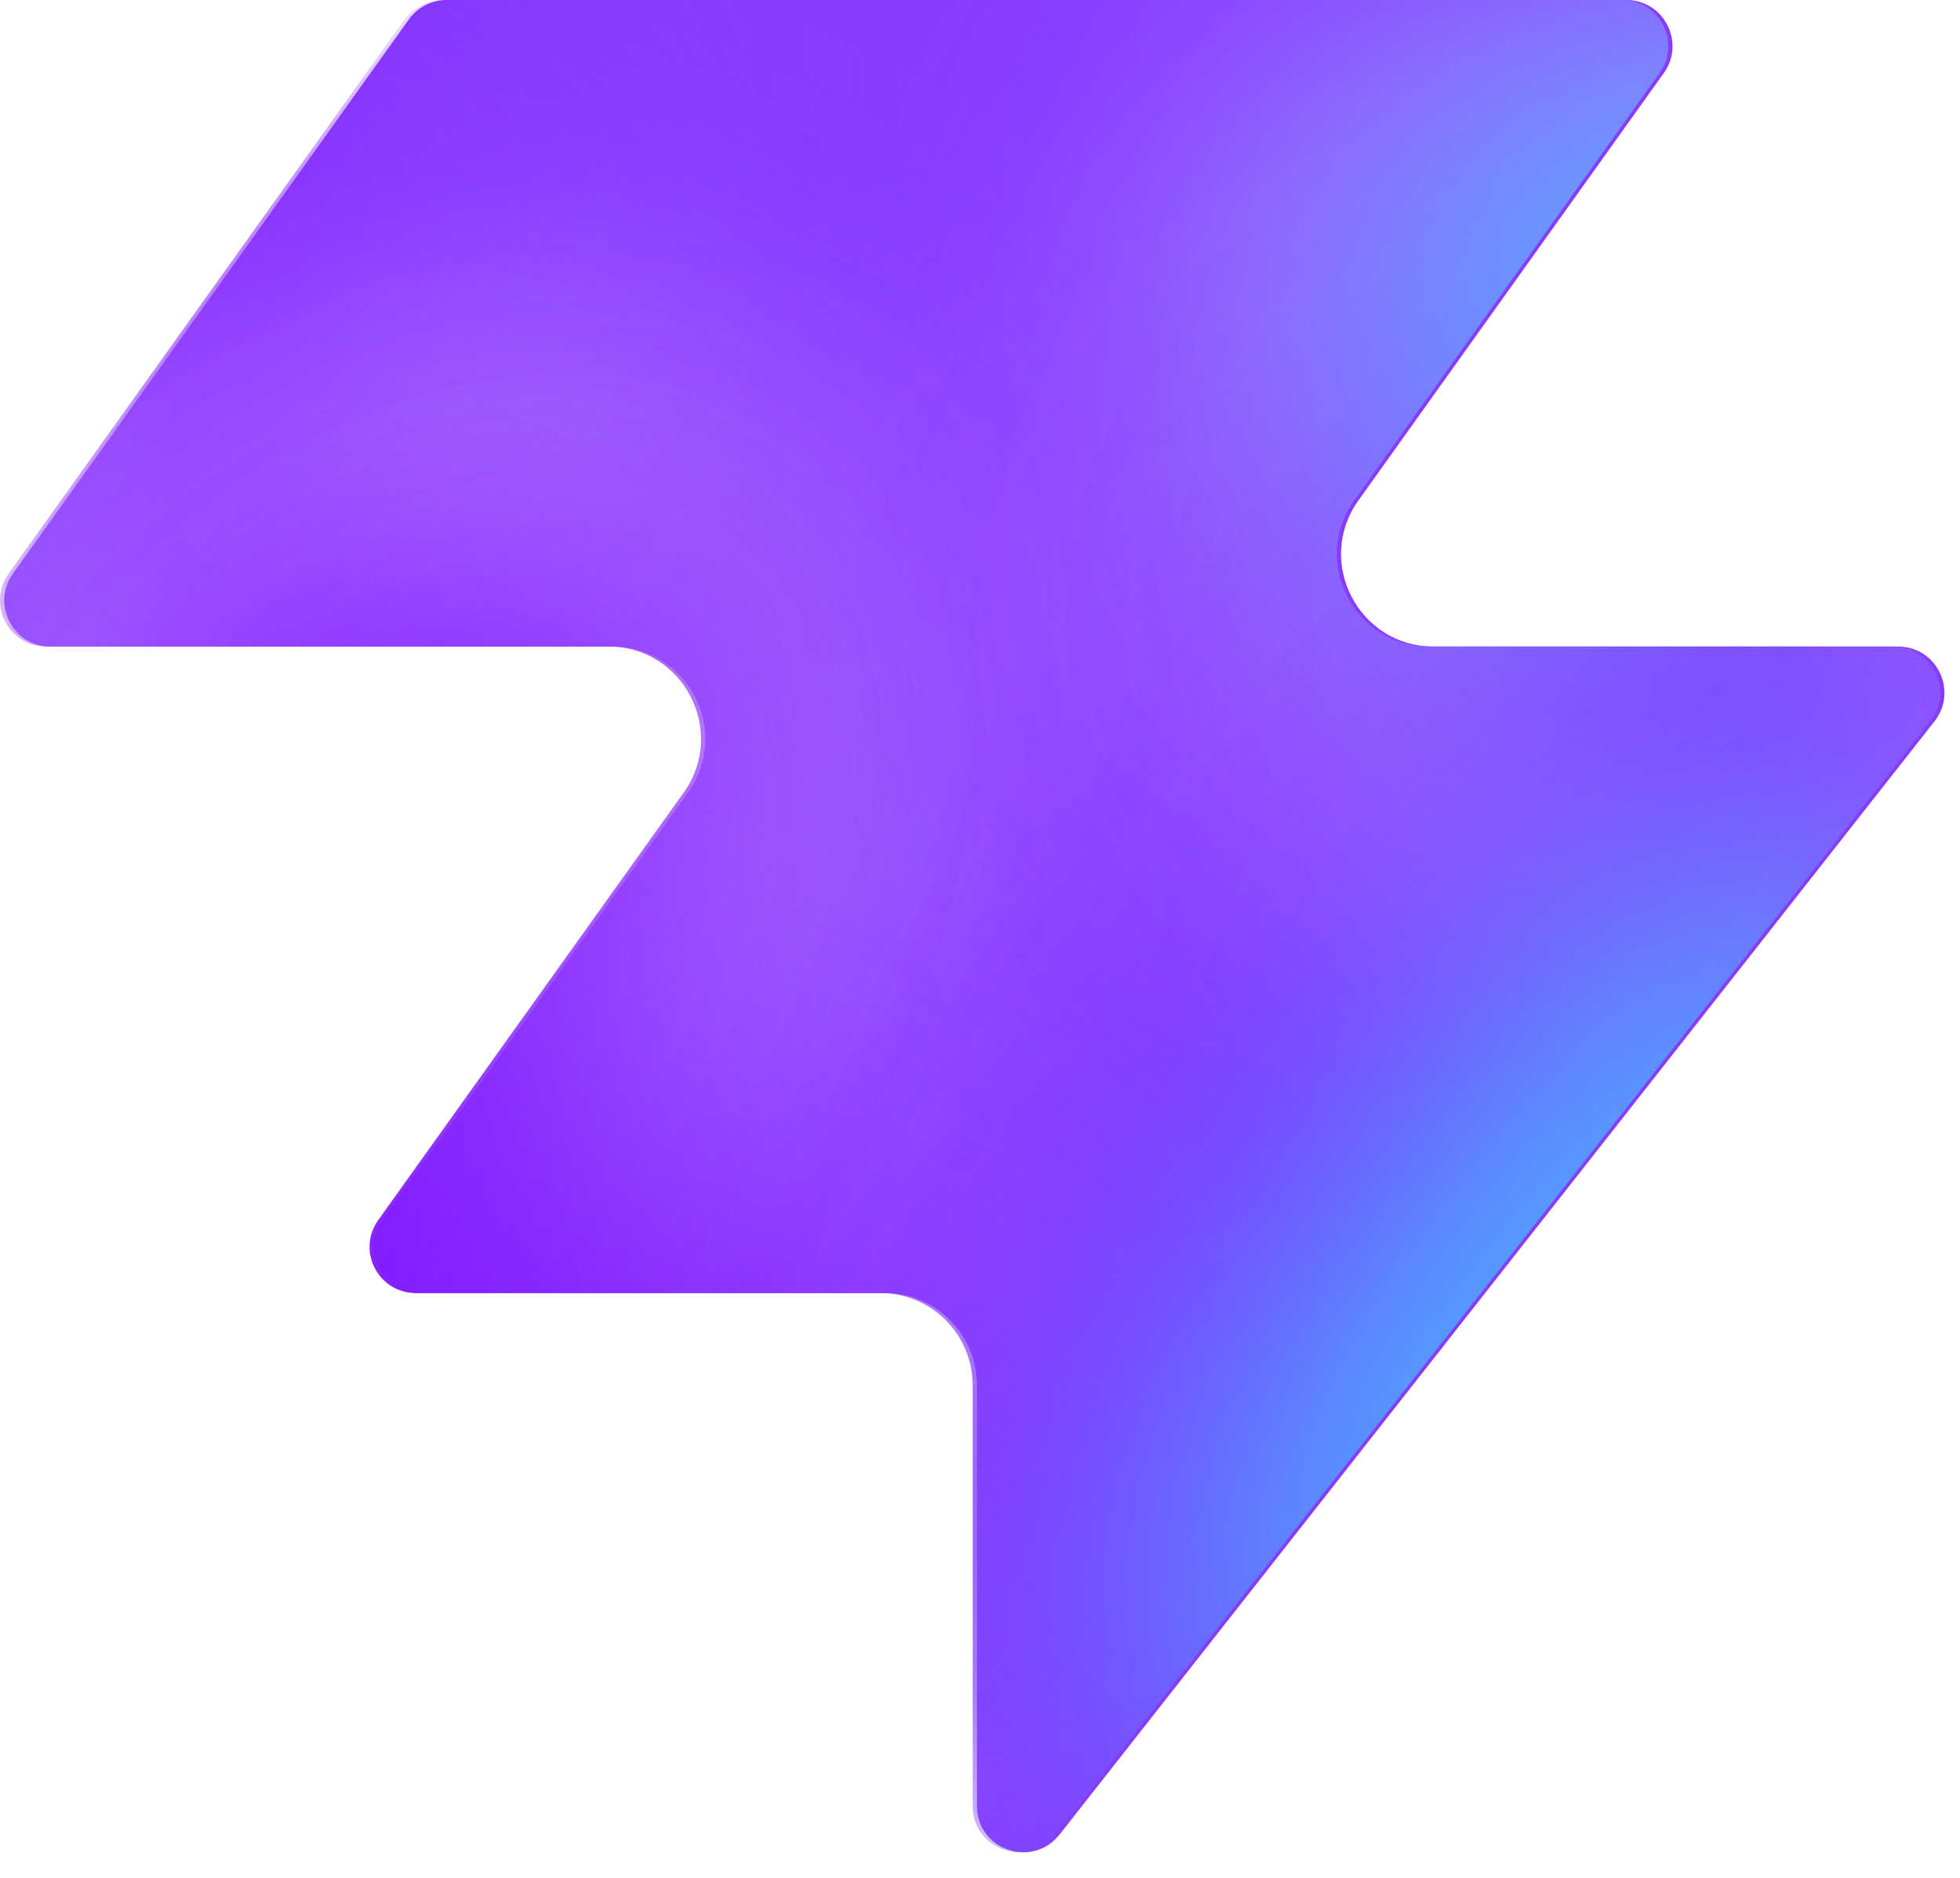
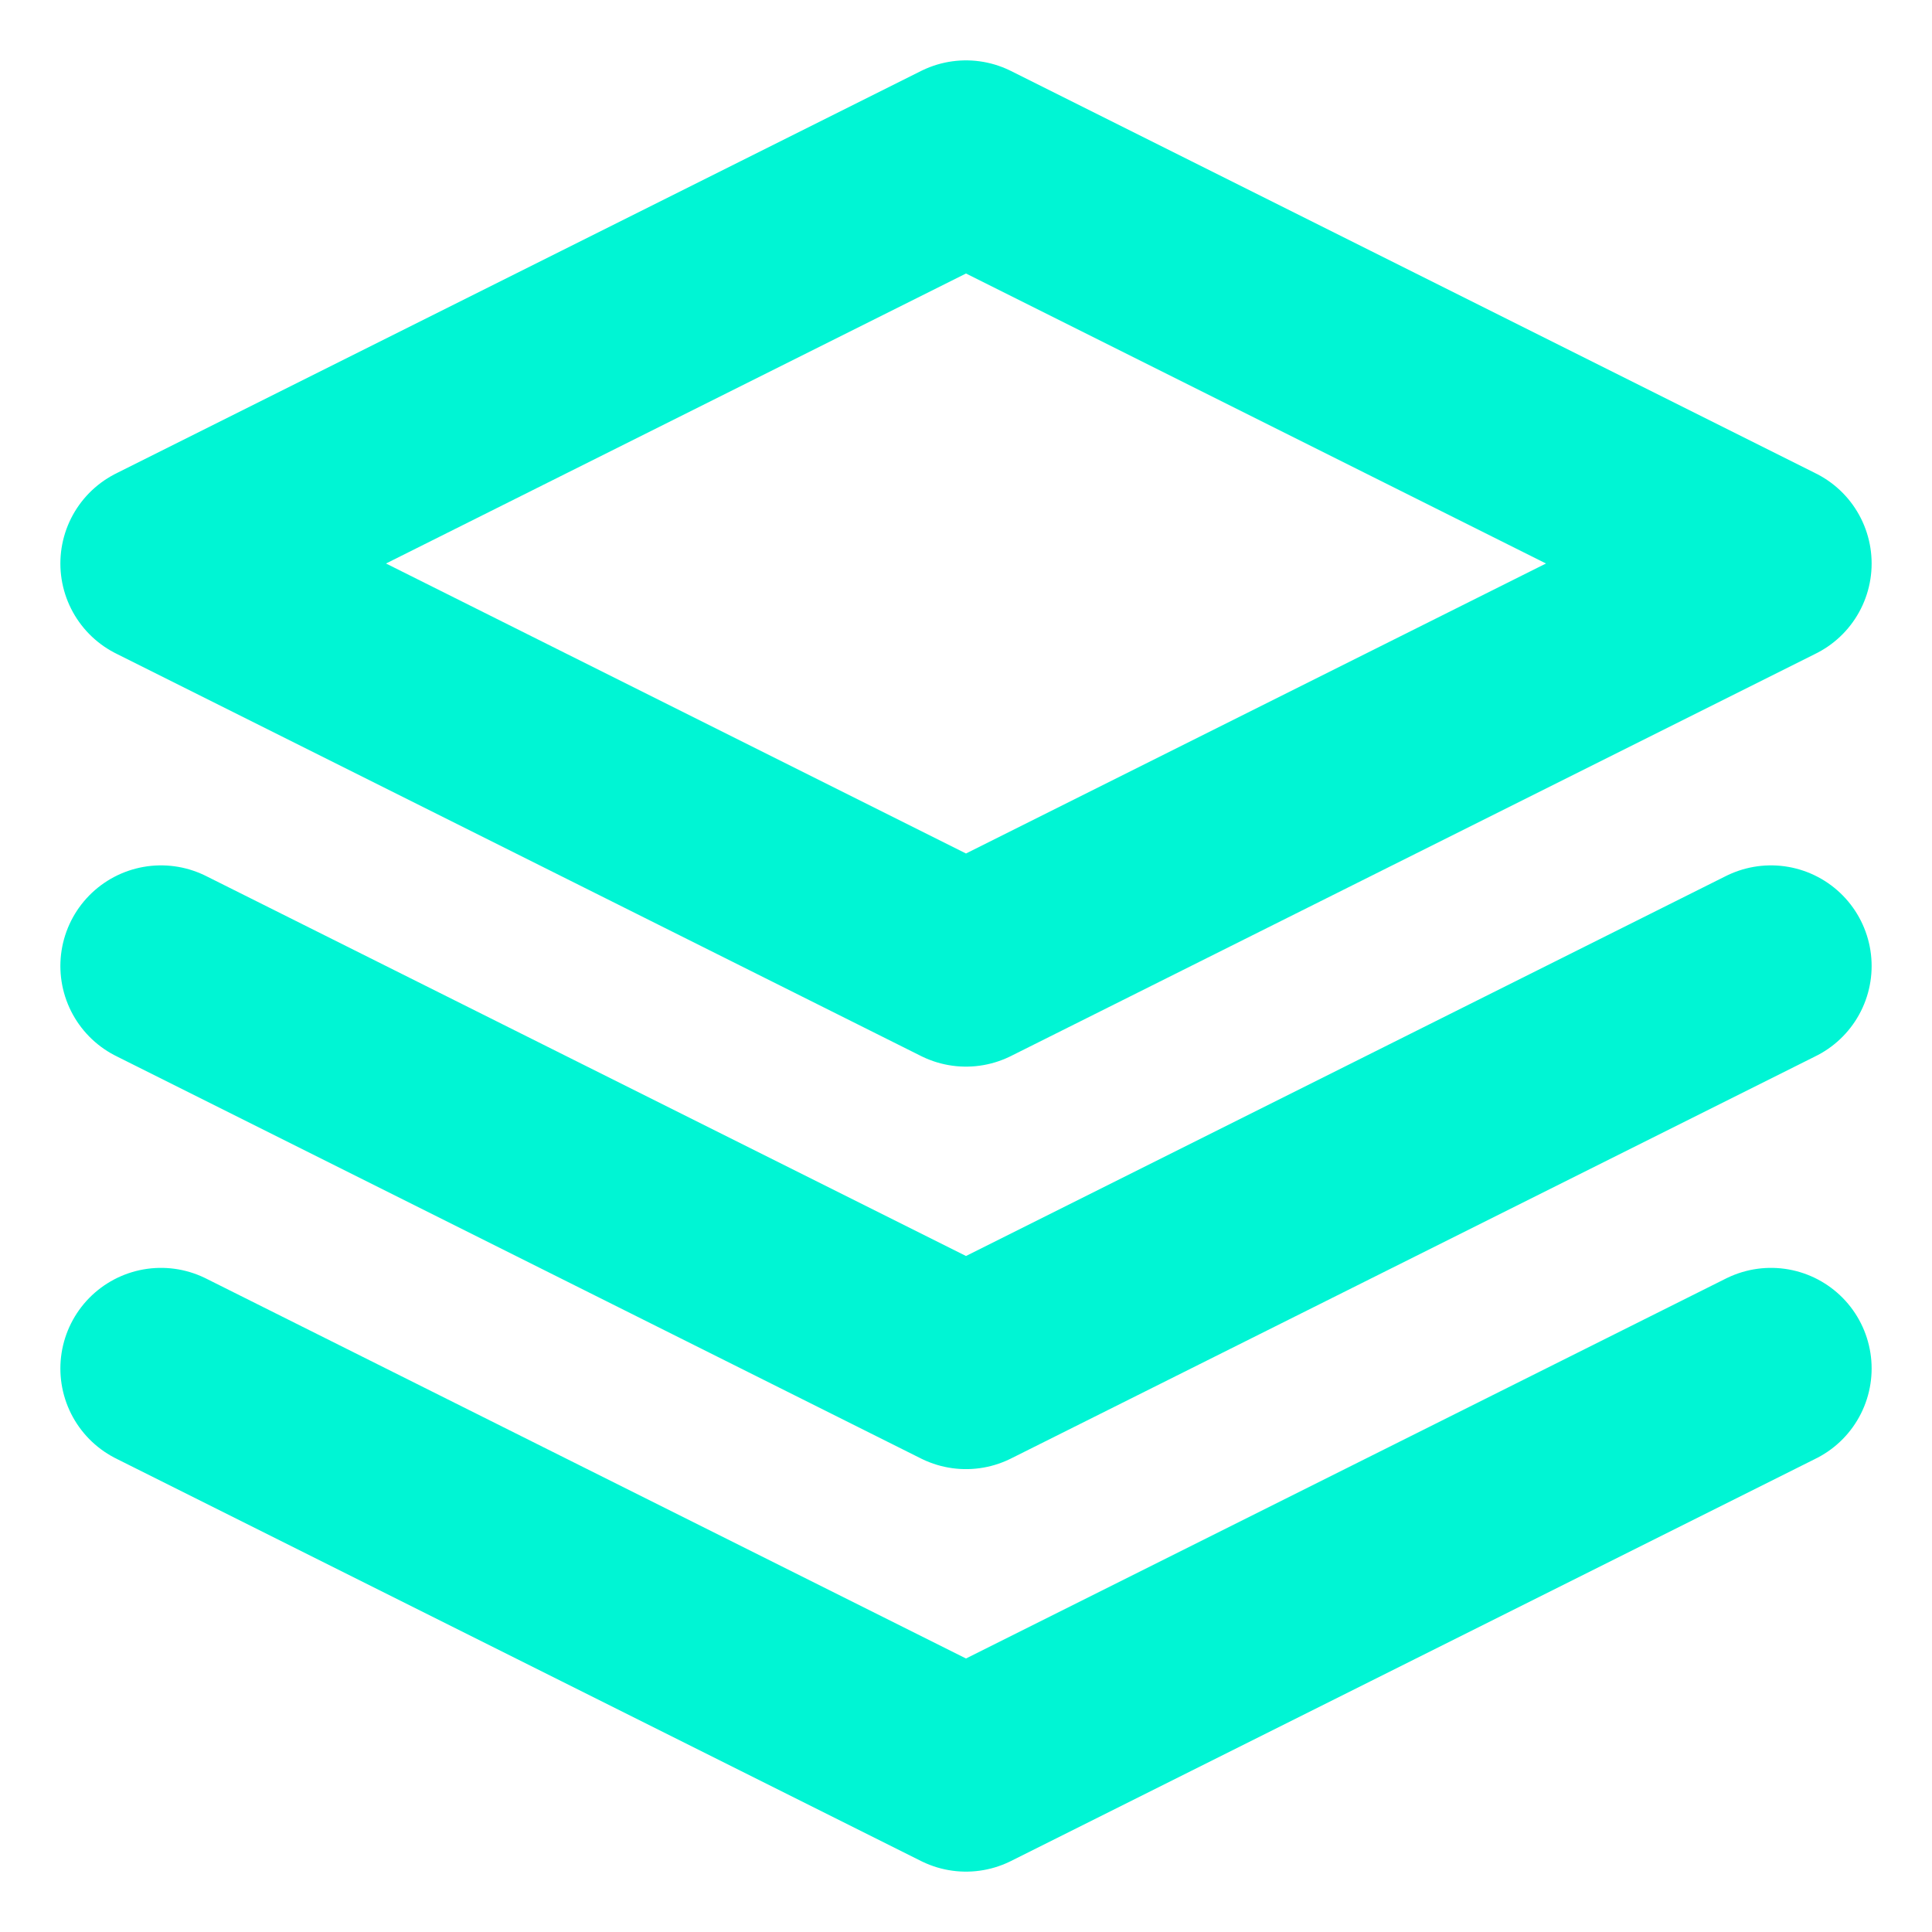
- <svg xmlns="http://www.w3.org/2000/svg" width="48" height="46" fill="none" viewBox="0 0 48 46">
-   <path fill="#863bff" d="M25.946 44.938c-.664.845-2.021.375-2.021-.698V33.937a2.26 2.26 0 0 0-2.262-2.262H10.287c-.92 0-1.456-1.04-.92-1.788l7.48-10.471c1.07-1.497 0-3.578-1.842-3.578H1.237c-.92 0-1.456-1.04-.92-1.788L10.013.474c.214-.297.556-.474.92-.474h28.894c.92 0 1.456 1.04.92 1.788l-7.48 10.471c-1.07 1.498 0 3.579 1.842 3.579h11.377c.943 0 1.473 1.088.89 1.83L25.947 44.94z" style="fill:#863bff;fill:color(display-p3 .525 .23 1);fill-opacity:1" />
-   <mask id="a" width="48" height="46" x="0" y="0" maskUnits="userSpaceOnUse" style="mask-type:alpha">
-     <path fill="#000" d="M25.842 44.938c-.664.844-2.021.375-2.021-.698V33.937a2.26 2.26 0 0 0-2.262-2.262H10.183c-.92 0-1.456-1.04-.92-1.788l7.48-10.471c1.07-1.498 0-3.579-1.842-3.579H1.133c-.92 0-1.456-1.04-.92-1.787L9.91.473c.214-.297.556-.474.92-.474h28.894c.92 0 1.456 1.04.92 1.788l-7.48 10.471c-1.07 1.498 0 3.578 1.842 3.578h11.377c.943 0 1.473 1.088.89 1.832L25.843 44.94z" style="fill:#000;fill-opacity:1" />
-   </mask>
-   <g mask="url(#a)">
-     <g filter="url(#b)">
-       <ellipse cx="5.508" cy="14.704" fill="#ede6ff" rx="5.508" ry="14.704" style="fill:#ede6ff;fill:color(display-p3 .927 .903 1);fill-opacity:1" transform="matrix(.00324 1 1 -.00324 -4.47 31.516)" />
-     </g>
-     <g filter="url(#c)">
-       <ellipse cx="10.399" cy="29.851" fill="#ede6ff" rx="10.399" ry="29.851" style="fill:#ede6ff;fill:color(display-p3 .927 .903 1);fill-opacity:1" transform="matrix(.00324 1 1 -.00324 -39.328 7.883)" />
-     </g>
-     <g filter="url(#d)">
-       <ellipse cx="5.508" cy="30.487" fill="#7e14ff" rx="5.508" ry="30.487" style="fill:#7e14ff;fill:color(display-p3 .492 .077 1);fill-opacity:1" transform="rotate(89.814 -25.913 -14.639)scale(1 -1)" />
-     </g>
-     <g filter="url(#e)">
-       <ellipse cx="5.508" cy="30.599" fill="#7e14ff" rx="5.508" ry="30.599" style="fill:#7e14ff;fill:color(display-p3 .492 .077 1);fill-opacity:1" transform="rotate(89.814 -32.644 -3.334)scale(1 -1)" />
-     </g>
-     <g filter="url(#f)">
-       <ellipse cx="5.508" cy="30.599" fill="#7e14ff" rx="5.508" ry="30.599" style="fill:#7e14ff;fill:color(display-p3 .492 .077 1);fill-opacity:1" transform="matrix(.00324 1 1 -.00324 -34.34 30.47)" />
-     </g>
-     <g filter="url(#g)">
-       <ellipse cx="14.072" cy="22.078" fill="#ede6ff" rx="14.072" ry="22.078" style="fill:#ede6ff;fill:color(display-p3 .927 .903 1);fill-opacity:1" transform="rotate(93.35 24.506 48.493)scale(-1 1)" />
-     </g>
-     <g filter="url(#h)">
-       <ellipse cx="3.47" cy="21.501" fill="#7e14ff" rx="3.47" ry="21.501" style="fill:#7e14ff;fill:color(display-p3 .492 .077 1);fill-opacity:1" transform="rotate(89.009 28.708 47.59)scale(-1 1)" />
-     </g>
-     <g filter="url(#i)">
-       <ellipse cx="3.47" cy="21.501" fill="#7e14ff" rx="3.47" ry="21.501" style="fill:#7e14ff;fill:color(display-p3 .492 .077 1);fill-opacity:1" transform="rotate(89.009 28.708 47.59)scale(-1 1)" />
-     </g>
-     <g filter="url(#j)">
-       <ellipse cx=".387" cy="8.972" fill="#7e14ff" rx="4.407" ry="29.108" style="fill:#7e14ff;fill:color(display-p3 .492 .077 1);fill-opacity:1" transform="rotate(39.51 .387 8.972)" />
-     </g>
-     <g filter="url(#k)">
-       <ellipse cx="47.523" cy="-6.092" fill="#7e14ff" rx="4.407" ry="29.108" style="fill:#7e14ff;fill:color(display-p3 .492 .077 1);fill-opacity:1" transform="rotate(37.892 47.523 -6.092)" />
-     </g>
-     <g filter="url(#l)">
-       <ellipse cx="41.412" cy="6.333" fill="#47bfff" rx="5.971" ry="9.665" style="fill:#47bfff;fill:color(display-p3 .28 .748 1);fill-opacity:1" transform="rotate(37.892 41.412 6.333)" />
-     </g>
-     <g filter="url(#m)">
-       <ellipse cx="-1.879" cy="38.332" fill="#7e14ff" rx="4.407" ry="29.108" style="fill:#7e14ff;fill:color(display-p3 .492 .077 1);fill-opacity:1" transform="rotate(37.892 -1.88 38.332)" />
-     </g>
-     <g filter="url(#n)">
-       <ellipse cx="-1.879" cy="38.332" fill="#7e14ff" rx="4.407" ry="29.108" style="fill:#7e14ff;fill:color(display-p3 .492 .077 1);fill-opacity:1" transform="rotate(37.892 -1.88 38.332)" />
-     </g>
-     <g filter="url(#o)">
-       <ellipse cx="35.651" cy="29.907" fill="#7e14ff" rx="4.407" ry="29.108" style="fill:#7e14ff;fill:color(display-p3 .492 .077 1);fill-opacity:1" transform="rotate(37.892 35.651 29.907)" />
-     </g>
-     <g filter="url(#p)">
-       <ellipse cx="38.418" cy="32.4" fill="#47bfff" rx="5.971" ry="15.297" style="fill:#47bfff;fill:color(display-p3 .28 .748 1);fill-opacity:1" transform="rotate(37.892 38.418 32.4)" />
-     </g>
-   </g>
-   <defs>
-     <filter id="b" width="60.045" height="41.654" x="-19.77" y="16.149" color-interpolation-filters="sRGB" filterUnits="userSpaceOnUse">
-       <feFlood flood-opacity="0" result="BackgroundImageFix" />
-       <feBlend in="SourceGraphic" in2="BackgroundImageFix" result="shape" />
-       <feGaussianBlur result="effect1_foregroundBlur_2002_17158" stdDeviation="7.659" />
-     </filter>
-     <filter id="c" width="90.34" height="51.437" x="-54.613" y="-7.533" color-interpolation-filters="sRGB" filterUnits="userSpaceOnUse">
-       <feFlood flood-opacity="0" result="BackgroundImageFix" />
-       <feBlend in="SourceGraphic" in2="BackgroundImageFix" result="shape" />
-       <feGaussianBlur result="effect1_foregroundBlur_2002_17158" stdDeviation="7.659" />
-     </filter>
-     <filter id="d" width="79.355" height="29.4" x="-49.64" y="2.03" color-interpolation-filters="sRGB" filterUnits="userSpaceOnUse">
-       <feFlood flood-opacity="0" result="BackgroundImageFix" />
-       <feBlend in="SourceGraphic" in2="BackgroundImageFix" result="shape" />
-       <feGaussianBlur result="effect1_foregroundBlur_2002_17158" stdDeviation="4.596" />
-     </filter>
-     <filter id="e" width="79.579" height="29.4" x="-45.045" y="20.029" color-interpolation-filters="sRGB" filterUnits="userSpaceOnUse">
-       <feFlood flood-opacity="0" result="BackgroundImageFix" />
-       <feBlend in="SourceGraphic" in2="BackgroundImageFix" result="shape" />
-       <feGaussianBlur result="effect1_foregroundBlur_2002_17158" stdDeviation="4.596" />
-     </filter>
-     <filter id="f" width="79.579" height="29.4" x="-43.513" y="21.178" color-interpolation-filters="sRGB" filterUnits="userSpaceOnUse">
-       <feFlood flood-opacity="0" result="BackgroundImageFix" />
-       <feBlend in="SourceGraphic" in2="BackgroundImageFix" result="shape" />
-       <feGaussianBlur result="effect1_foregroundBlur_2002_17158" stdDeviation="4.596" />
-     </filter>
-     <filter id="g" width="74.749" height="58.852" x="15.756" y="-17.901" color-interpolation-filters="sRGB" filterUnits="userSpaceOnUse">
-       <feFlood flood-opacity="0" result="BackgroundImageFix" />
-       <feBlend in="SourceGraphic" in2="BackgroundImageFix" result="shape" />
-       <feGaussianBlur result="effect1_foregroundBlur_2002_17158" stdDeviation="7.659" />
-     </filter>
-     <filter id="h" width="61.377" height="25.362" x="23.548" y="2.284" color-interpolation-filters="sRGB" filterUnits="userSpaceOnUse">
-       <feFlood flood-opacity="0" result="BackgroundImageFix" />
-       <feBlend in="SourceGraphic" in2="BackgroundImageFix" result="shape" />
-       <feGaussianBlur result="effect1_foregroundBlur_2002_17158" stdDeviation="4.596" />
-     </filter>
-     <filter id="i" width="61.377" height="25.362" x="23.548" y="2.284" color-interpolation-filters="sRGB" filterUnits="userSpaceOnUse">
-       <feFlood flood-opacity="0" result="BackgroundImageFix" />
-       <feBlend in="SourceGraphic" in2="BackgroundImageFix" result="shape" />
-       <feGaussianBlur result="effect1_foregroundBlur_2002_17158" stdDeviation="4.596" />
-     </filter>
-     <filter id="j" width="56.045" height="63.649" x="-27.636" y="-22.853" color-interpolation-filters="sRGB" filterUnits="userSpaceOnUse">
-       <feFlood flood-opacity="0" result="BackgroundImageFix" />
-       <feBlend in="SourceGraphic" in2="BackgroundImageFix" result="shape" />
-       <feGaussianBlur result="effect1_foregroundBlur_2002_17158" stdDeviation="4.596" />
-     </filter>
-     <filter id="k" width="54.814" height="64.646" x="20.116" y="-38.415" color-interpolation-filters="sRGB" filterUnits="userSpaceOnUse">
-       <feFlood flood-opacity="0" result="BackgroundImageFix" />
-       <feBlend in="SourceGraphic" in2="BackgroundImageFix" result="shape" />
-       <feGaussianBlur result="effect1_foregroundBlur_2002_17158" stdDeviation="4.596" />
-     </filter>
-     <filter id="l" width="33.541" height="35.313" x="24.641" y="-11.323" color-interpolation-filters="sRGB" filterUnits="userSpaceOnUse">
-       <feFlood flood-opacity="0" result="BackgroundImageFix" />
-       <feBlend in="SourceGraphic" in2="BackgroundImageFix" result="shape" />
-       <feGaussianBlur result="effect1_foregroundBlur_2002_17158" stdDeviation="4.596" />
-     </filter>
-     <filter id="m" width="54.814" height="64.646" x="-29.286" y="6.009" color-interpolation-filters="sRGB" filterUnits="userSpaceOnUse">
-       <feFlood flood-opacity="0" result="BackgroundImageFix" />
-       <feBlend in="SourceGraphic" in2="BackgroundImageFix" result="shape" />
-       <feGaussianBlur result="effect1_foregroundBlur_2002_17158" stdDeviation="4.596" />
-     </filter>
-     <filter id="n" width="54.814" height="64.646" x="-29.286" y="6.009" color-interpolation-filters="sRGB" filterUnits="userSpaceOnUse">
-       <feFlood flood-opacity="0" result="BackgroundImageFix" />
-       <feBlend in="SourceGraphic" in2="BackgroundImageFix" result="shape" />
-       <feGaussianBlur result="effect1_foregroundBlur_2002_17158" stdDeviation="4.596" />
-     </filter>
-     <filter id="o" width="54.814" height="64.646" x="8.244" y="-2.416" color-interpolation-filters="sRGB" filterUnits="userSpaceOnUse">
-       <feFlood flood-opacity="0" result="BackgroundImageFix" />
-       <feBlend in="SourceGraphic" in2="BackgroundImageFix" result="shape" />
-       <feGaussianBlur result="effect1_foregroundBlur_2002_17158" stdDeviation="4.596" />
-     </filter>
-     <filter id="p" width="39.409" height="43.623" x="18.713" y="10.588" color-interpolation-filters="sRGB" filterUnits="userSpaceOnUse">
-       <feFlood flood-opacity="0" result="BackgroundImageFix" />
-       <feBlend in="SourceGraphic" in2="BackgroundImageFix" result="shape" />
-       <feGaussianBlur result="effect1_foregroundBlur_2002_17158" stdDeviation="4.596" />
-     </filter>
-   </defs>
+ <svg xmlns="http://www.w3.org/2000/svg" viewBox="0 0 24 24" fill="none" stroke="#00f5d4" stroke-width="2.5" stroke-linecap="round" stroke-linejoin="round">
+   <path d="M12 2L2 7l10 5 10-5-10-5zM2 17l10 5 10-5M2 12l10 5 10-5" />
</svg>
